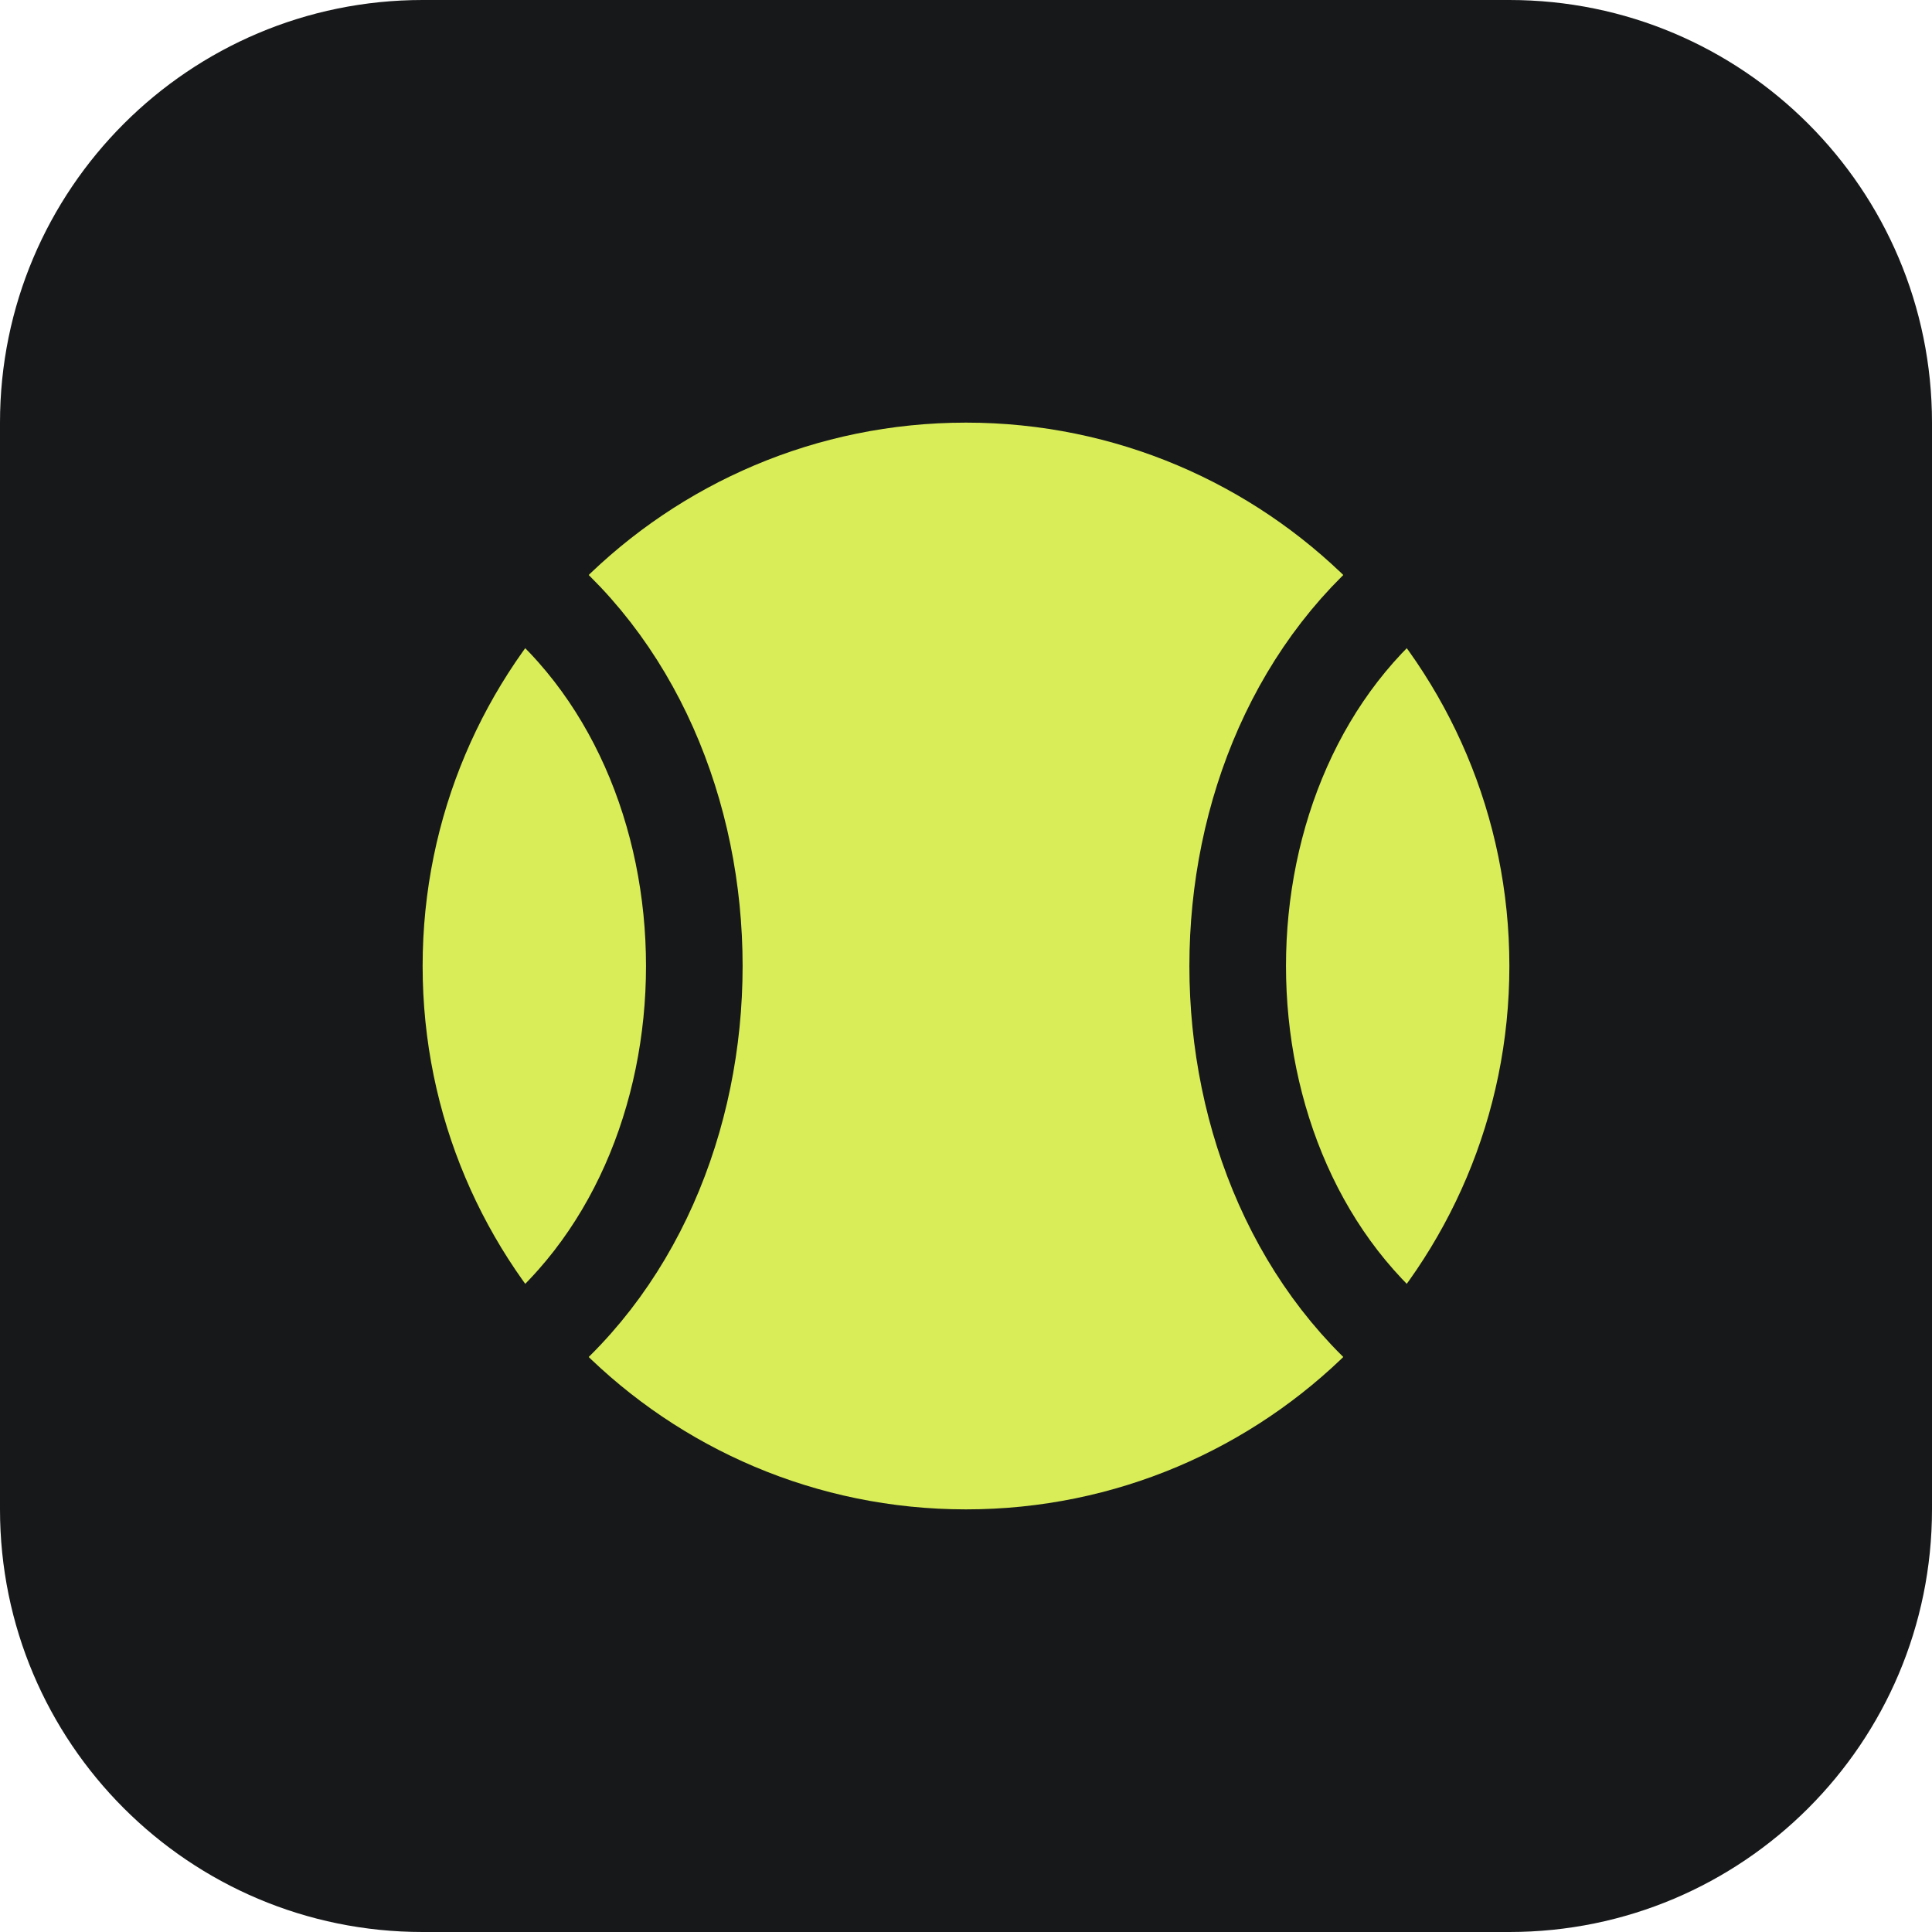
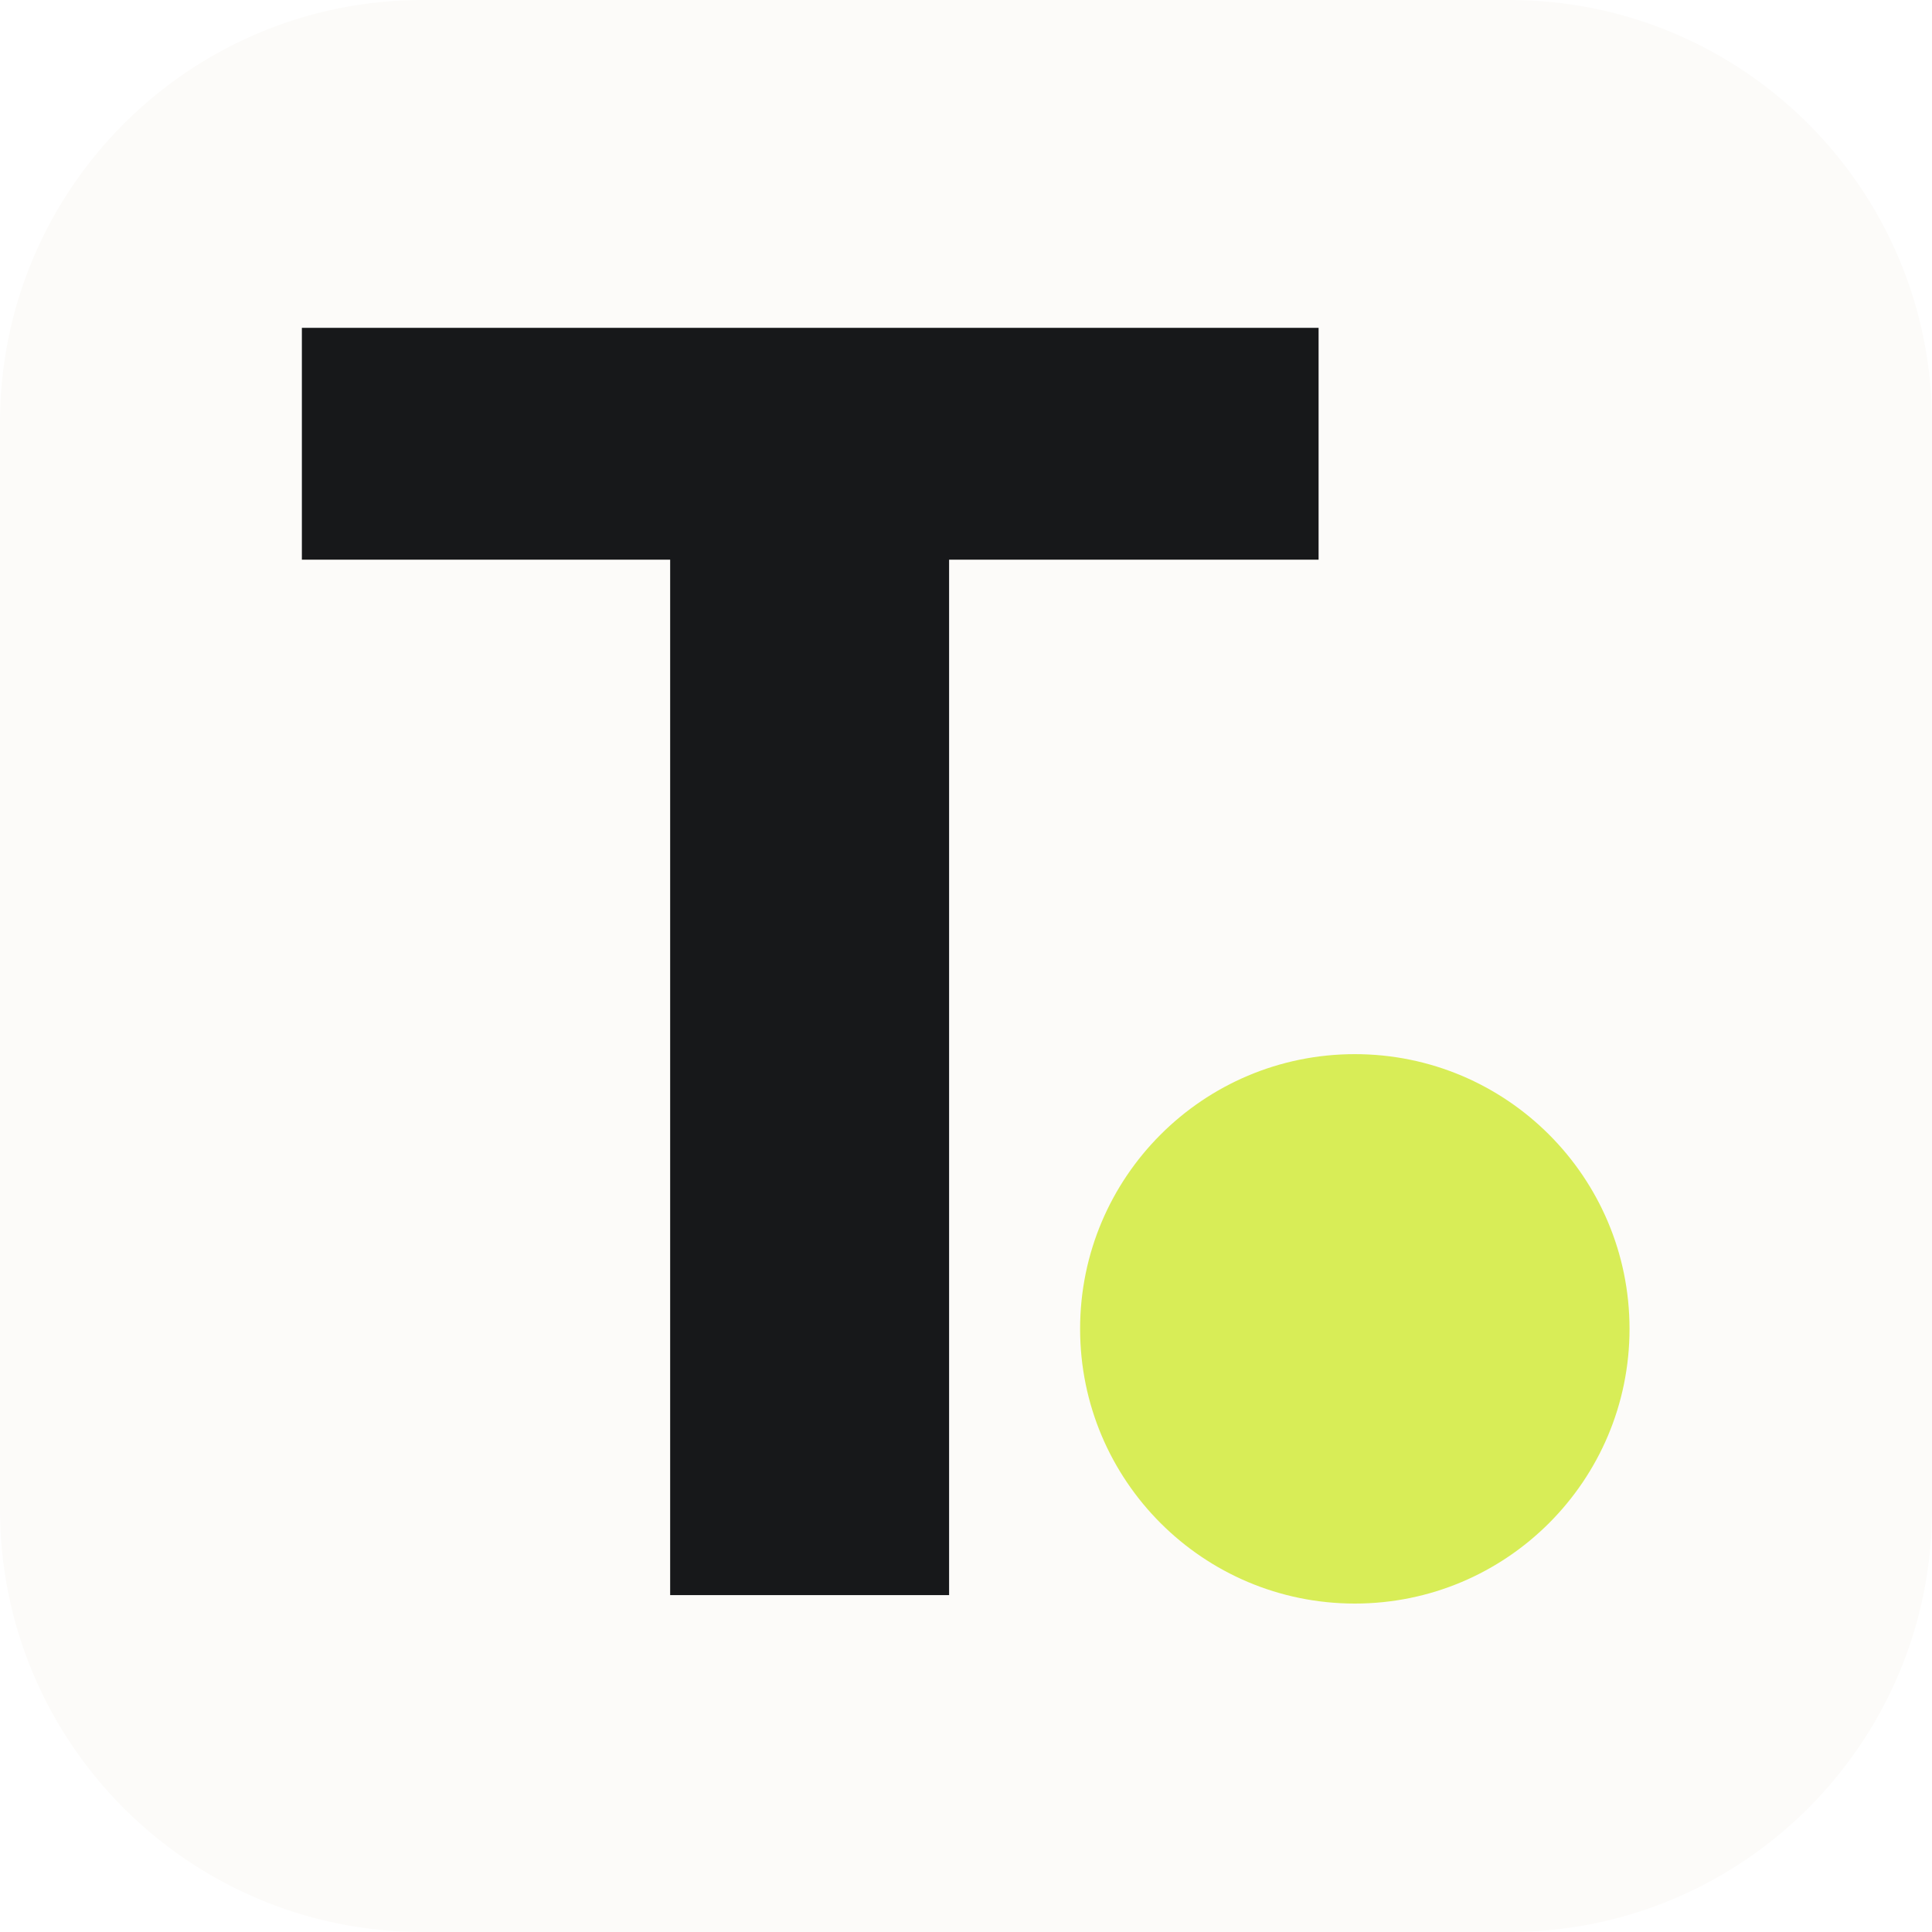
<svg xmlns="http://www.w3.org/2000/svg" viewBox="0 0 32 32">
-   <rect width="32" height="32" rx="7" fill="#17181a" />
-   <circle cx="16" cy="16" r="9" fill="#d8ed57" />
-   <path d="M8.5 9.5c4 3 4 10 0 13M23.5 9.5c-4 3-4 10 0 13" fill="none" stroke="#17181a" stroke-width="1.6" stroke-linecap="round" />
+   <rect width="32" height="32" rx="7" fill="#fcfbf9" />
+   <path d="M5 5.43h16.84v3.84H5z M11.1 5.43h4.62v20.99H11.1z" fill="#17181a" />
+   <circle cx="22.44" cy="22.01" r="4.55" fill="#d8ed57" />
</svg>
